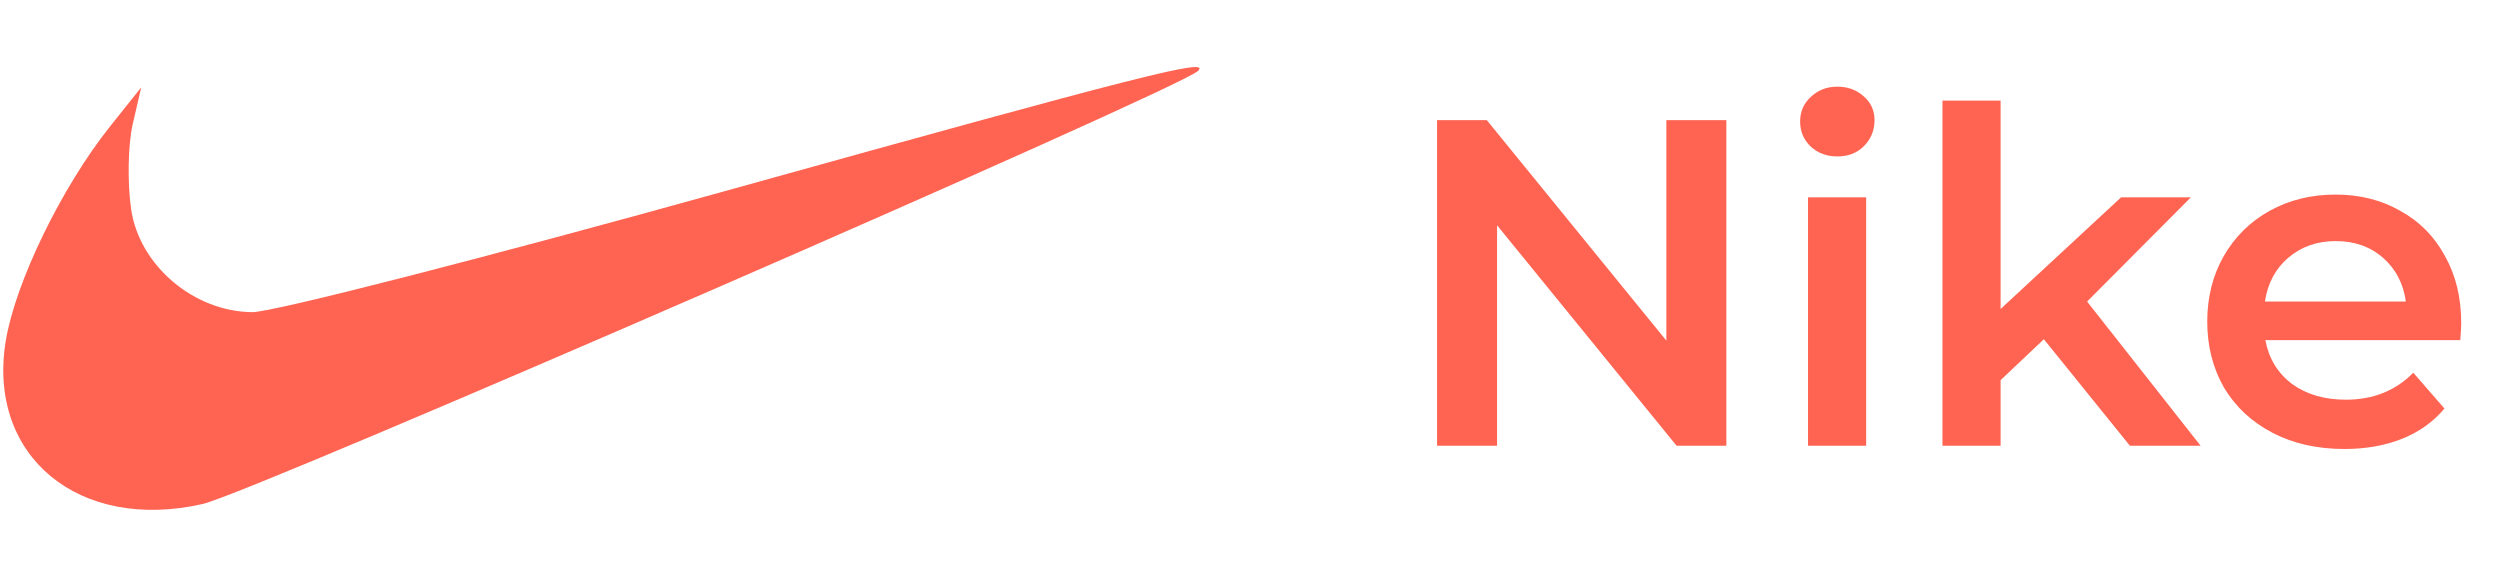
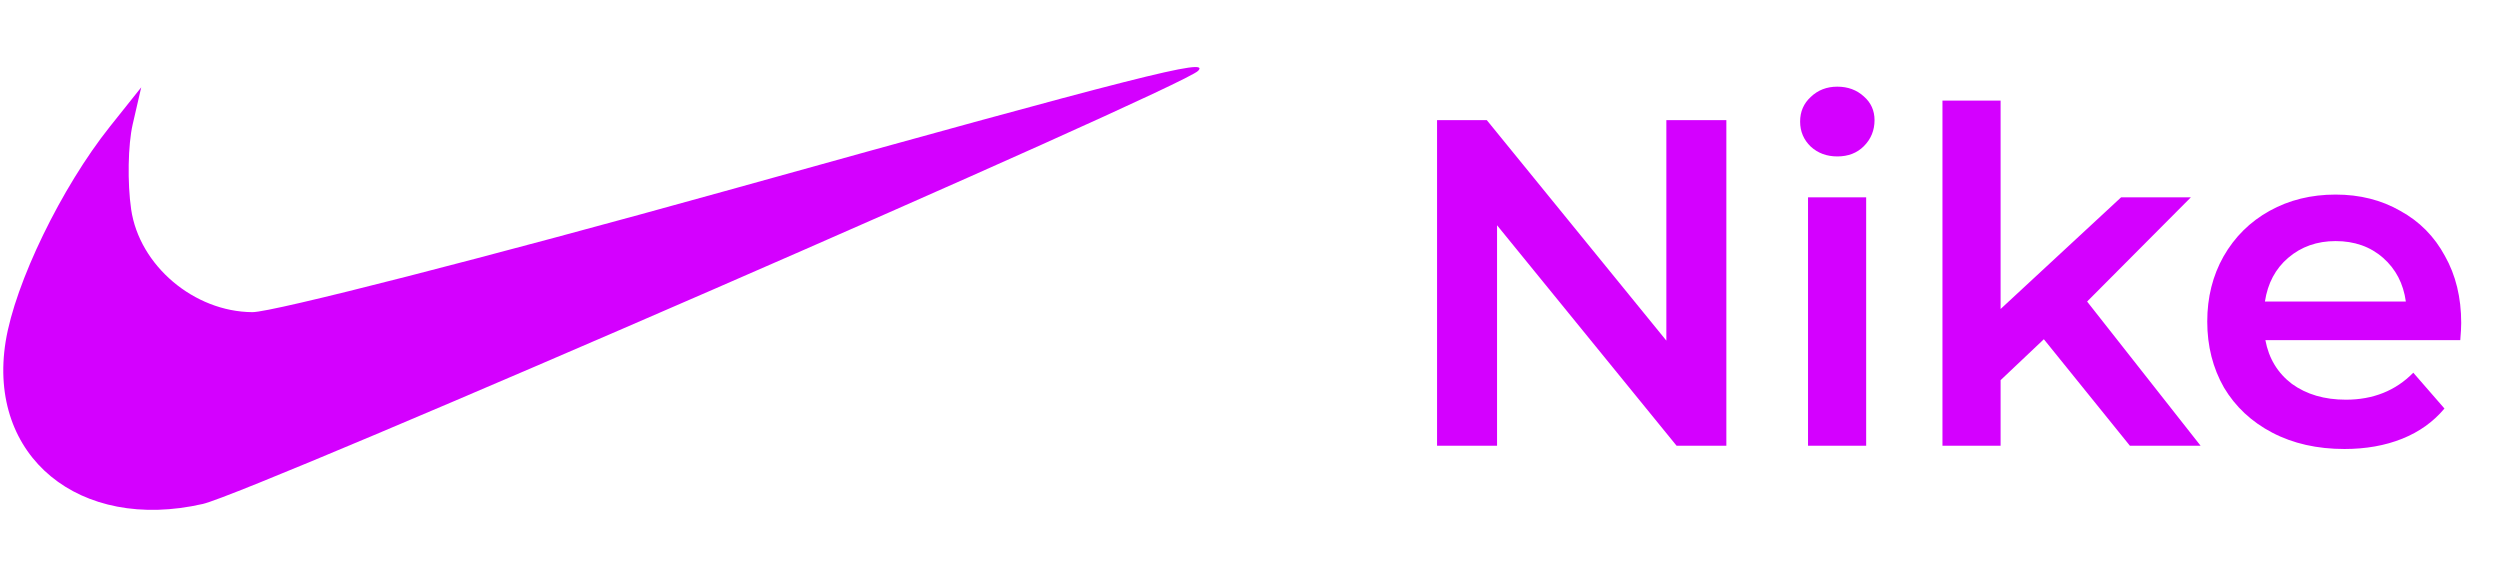
<svg xmlns="http://www.w3.org/2000/svg" width="129" height="29" viewBox="0 0 129 29" fill="none">
-   <path d="M89.08 6.2V23H86.512L77.248 11.624V23H74.152V6.2H76.72L85.984 17.576V6.2H89.08ZM93.294 10.184H96.294V23H93.294V10.184ZM94.806 8.072C94.262 8.072 93.806 7.904 93.438 7.568C93.07 7.216 92.886 6.784 92.886 6.272C92.886 5.76 93.07 5.336 93.438 5C93.806 4.648 94.262 4.472 94.806 4.472C95.35 4.472 95.806 4.64 96.174 4.976C96.542 5.296 96.726 5.704 96.726 6.2C96.726 6.728 96.542 7.176 96.174 7.544C95.822 7.896 95.366 8.072 94.806 8.072ZM105.463 17.504L103.231 19.616V23H100.231V5.192H103.231V15.944L109.447 10.184H113.047L107.695 15.56L113.551 23H109.903L105.463 17.504ZM126.998 16.664C126.998 16.872 126.982 17.168 126.95 17.552H116.894C117.07 18.496 117.526 19.248 118.262 19.808C119.014 20.352 119.942 20.624 121.046 20.624C122.454 20.624 123.614 20.16 124.526 19.232L126.134 21.08C125.558 21.768 124.83 22.288 123.95 22.64C123.07 22.992 122.078 23.168 120.974 23.168C119.566 23.168 118.326 22.888 117.254 22.328C116.182 21.768 115.35 20.992 114.758 20C114.182 18.992 113.894 17.856 113.894 16.592C113.894 15.344 114.174 14.224 114.734 13.232C115.31 12.224 116.102 11.44 117.11 10.88C118.118 10.32 119.254 10.04 120.518 10.04C121.766 10.04 122.878 10.32 123.854 10.88C124.846 11.424 125.614 12.2 126.158 13.208C126.718 14.2 126.998 15.352 126.998 16.664ZM120.518 12.44C119.558 12.44 118.742 12.728 118.07 13.304C117.414 13.864 117.014 14.616 116.87 15.56H124.142C124.014 14.632 123.622 13.88 122.966 13.304C122.31 12.728 121.494 12.44 120.518 12.44Z" fill="#FF6452" />
-   <path fill-rule="evenodd" clip-rule="evenodd" d="M37.61 9.805C25.135 13.276 14.071 16.112 13.024 16.107C10.011 16.09 7.192 13.701 6.768 10.806C6.569 9.444 6.604 7.469 6.846 6.418L7.287 4.507L5.672 6.532C3.17 9.671 0.775 14.608 0.291 17.626C-0.659 23.552 4.086 27.46 10.465 26.004C12.994 25.427 60.955 4.557 61.822 3.656C62.483 2.969 58.945 3.867 37.61 9.805Z" fill="#FF6452" />
+   <path d="M89.08 6.2V23H86.512L77.248 11.624V23H74.152V6.2H76.72L85.984 17.576V6.2H89.08ZM93.294 10.184H96.294V23H93.294V10.184ZM94.806 8.072C94.262 8.072 93.806 7.904 93.438 7.568C93.07 7.216 92.886 6.784 92.886 6.272C92.886 5.76 93.07 5.336 93.438 5C93.806 4.648 94.262 4.472 94.806 4.472C95.35 4.472 95.806 4.64 96.174 4.976C96.542 5.296 96.726 5.704 96.726 6.2C96.726 6.728 96.542 7.176 96.174 7.544C95.822 7.896 95.366 8.072 94.806 8.072ZM105.463 17.504L103.231 19.616V23H100.231V5.192H103.231V15.944L109.447 10.184H113.047L107.695 15.56L113.551 23H109.903L105.463 17.504ZM126.998 16.664C126.998 16.872 126.982 17.168 126.95 17.552H116.894C117.07 18.496 117.526 19.248 118.262 19.808C119.014 20.352 119.942 20.624 121.046 20.624C122.454 20.624 123.614 20.16 124.526 19.232L126.134 21.08C125.558 21.768 124.83 22.288 123.95 22.64C123.07 22.992 122.078 23.168 120.974 23.168C119.566 23.168 118.326 22.888 117.254 22.328C116.182 21.768 115.35 20.992 114.758 20C114.182 18.992 113.894 17.856 113.894 16.592C113.894 15.344 114.174 14.224 114.734 13.232C115.31 12.224 116.102 11.44 117.11 10.88C118.118 10.32 119.254 10.04 120.518 10.04C121.766 10.04 122.878 10.32 123.854 10.88C124.846 11.424 125.614 12.2 126.158 13.208C126.718 14.2 126.998 15.352 126.998 16.664ZM120.518 12.44C119.558 12.44 118.742 12.728 118.07 13.304C117.414 13.864 117.014 14.616 116.87 15.56H124.142C124.014 14.632 123.622 13.88 122.966 13.304C122.31 12.728 121.494 12.44 120.518 12.44Z" fill="#D400FF" />
+   <path fill-rule="evenodd" clip-rule="evenodd" d="M37.61 9.805C25.135 13.276 14.071 16.112 13.024 16.107C10.011 16.09 7.192 13.701 6.768 10.806C6.569 9.444 6.604 7.469 6.846 6.418L7.287 4.507L5.672 6.532C3.17 9.671 0.775 14.608 0.291 17.626C-0.659 23.552 4.086 27.46 10.465 26.004C12.994 25.427 60.955 4.557 61.822 3.656C62.483 2.969 58.945 3.867 37.61 9.805Z" fill="#D400FF" />
</svg>
